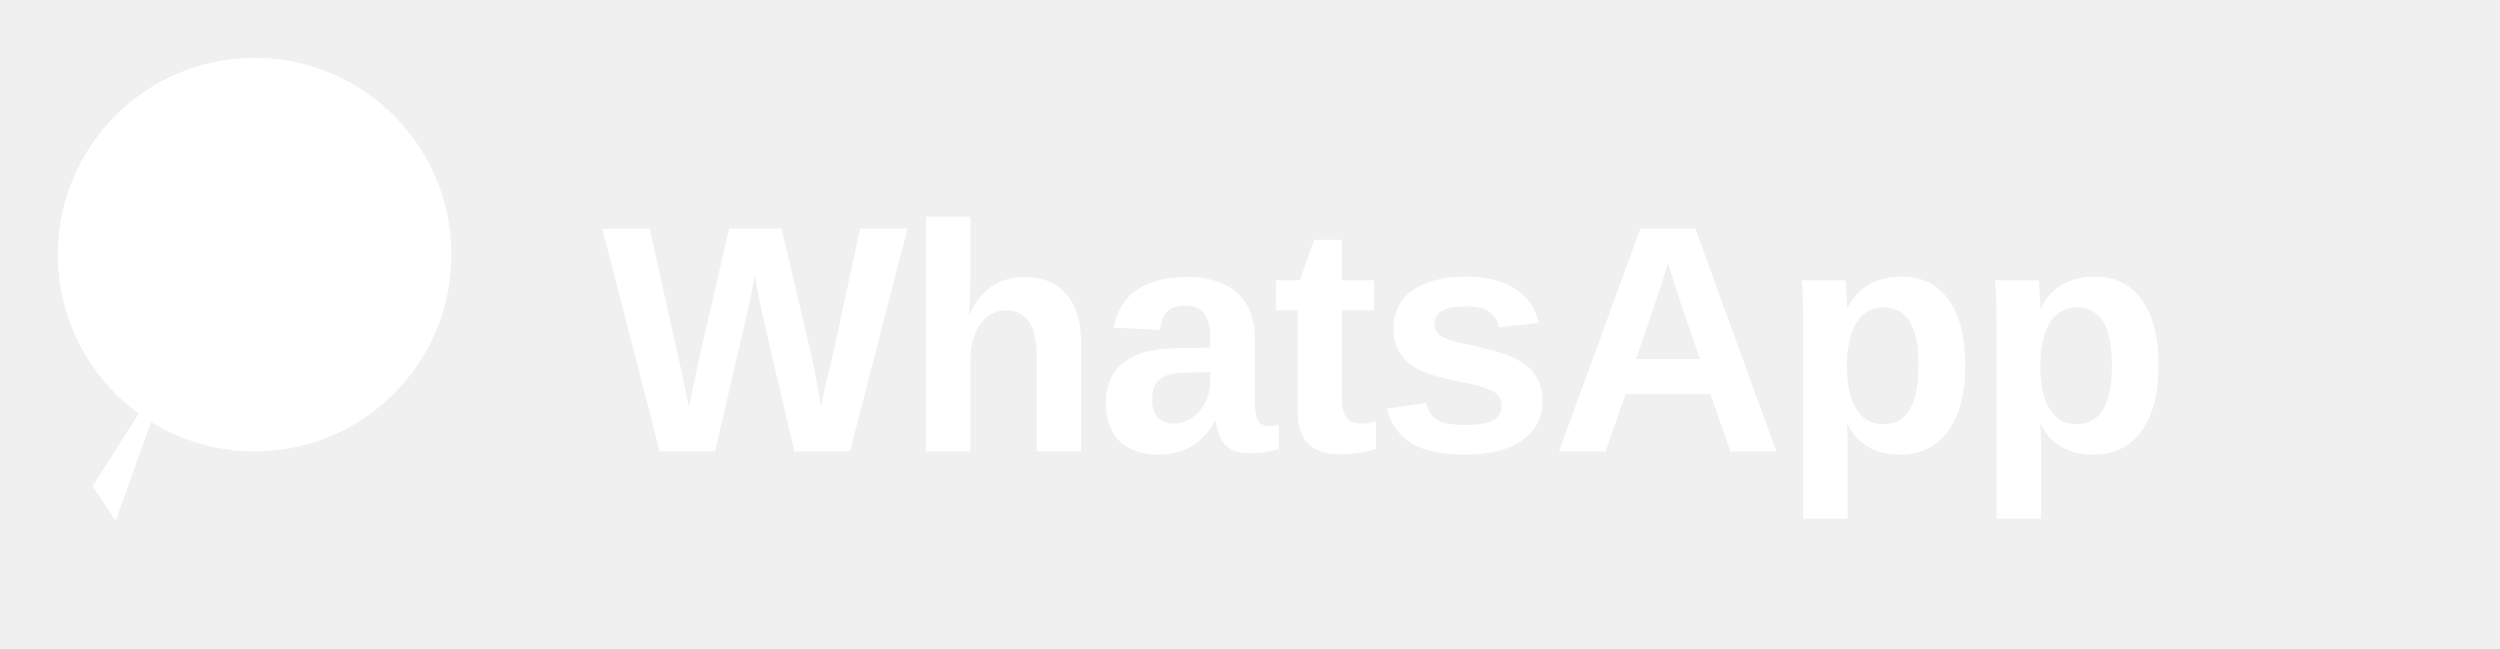
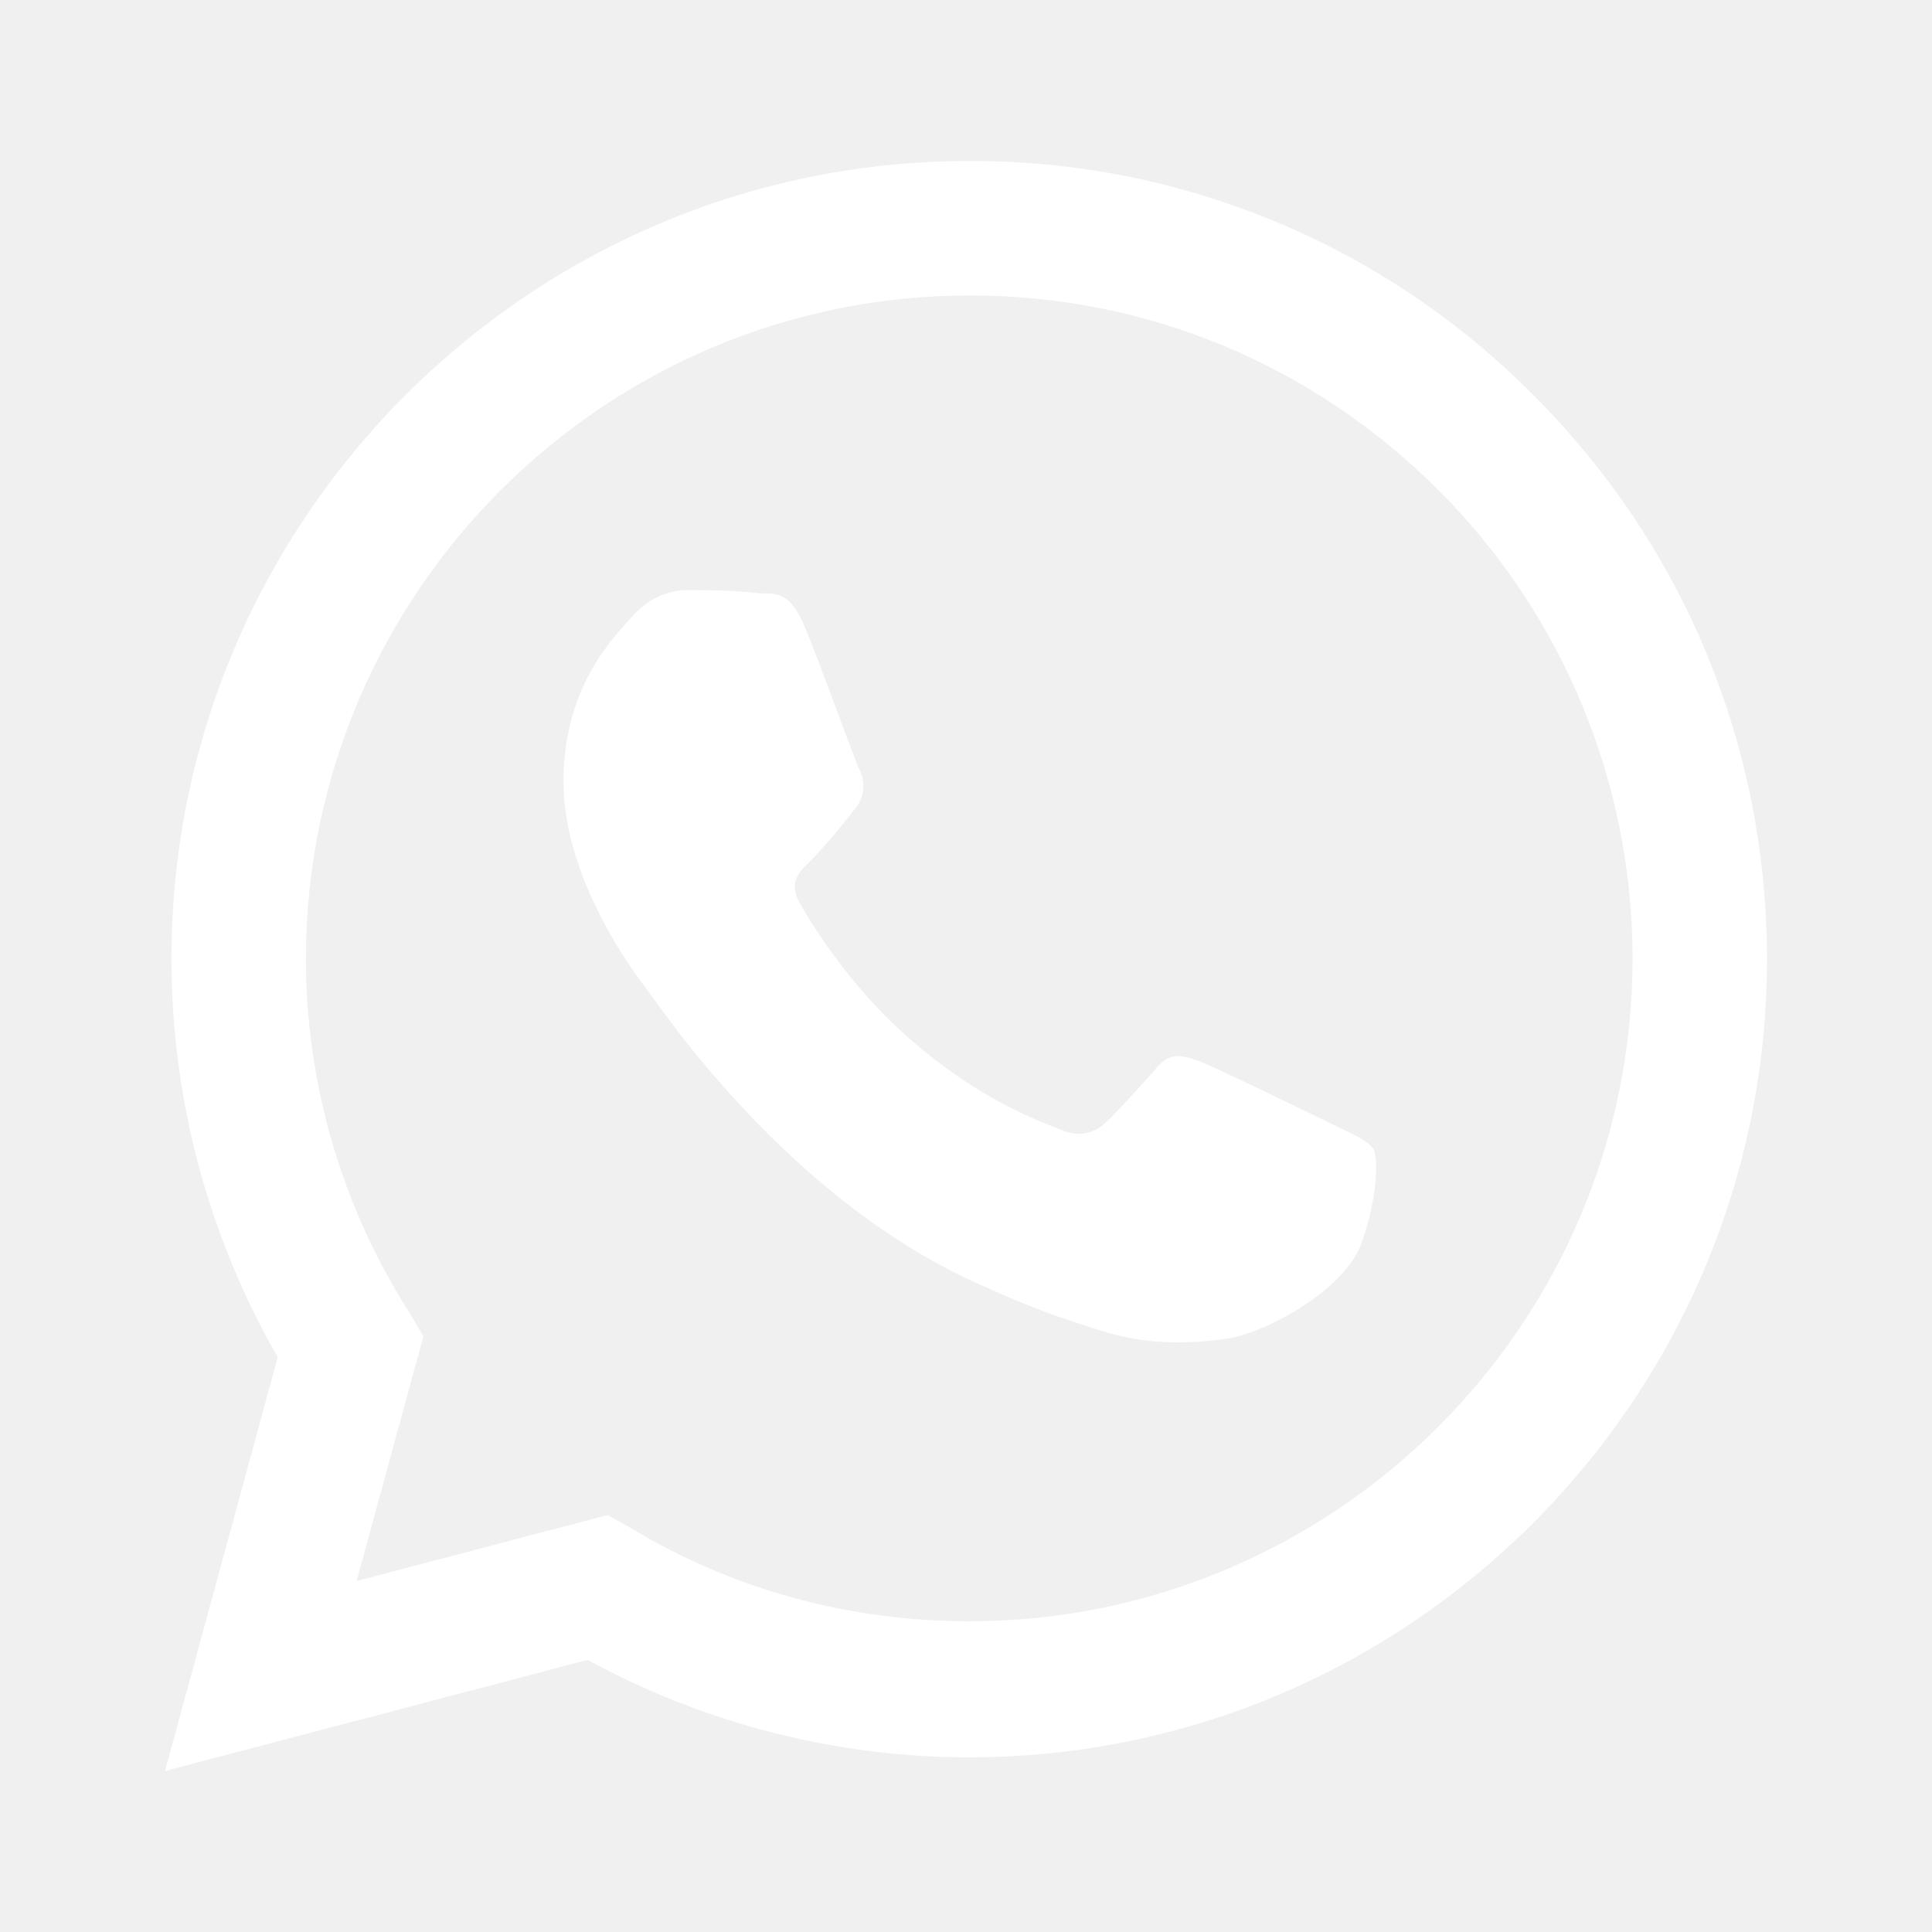
- <svg xmlns="http://www.w3.org/2000/svg" viewBox="0 0 108 28">
-   <circle cx="11" cy="11" r="8.5" fill="white" />
-   <path d="M4,21 L7.5,15.5 L5,22.5 Z" fill="white" />
-   <text x="26" y="19.5" font-family="Helvetica Neue,Arial,sans-serif" font-size="14" font-weight="600" fill="white" letter-spacing="-0.2">WhatsApp</text>
+ <svg xmlns="http://www.w3.org/2000/svg" viewBox="0 0 24 24" fill="white">
+   <path d="M12.04 2C6.58 2 2.13 6.45 2.13 11.91c0 1.75.46 3.45 1.32 4.95L2.05 22l5.25-1.38c1.45.79 3.08 1.21 4.74 1.21 5.46 0 9.91-4.45 9.91-9.91 0-2.65-1.03-5.14-2.9-7.01A9.816 9.816 0 0012.04 2zm.01 1.67c2.2 0 4.26.86 5.82 2.42a8.22 8.22 0 012.41 5.82c0 4.54-3.7 8.23-8.24 8.23-1.48 0-2.93-.39-4.19-1.15l-.3-.17-3.12.82.83-3.04-.19-.32A8.16 8.16 0 013.8 11.9c.01-4.54 3.71-8.23 8.25-8.23zM8.53 7.33c-.16 0-.43.06-.66.31-.22.25-.87.86-.87 2.07 0 1.22.89 2.39 1.02 2.56.14.17 1.76 2.67 4.25 3.73.59.27 1.05.42 1.41.53.59.19 1.13.16 1.56.1.48-.07 1.46-.6 1.67-1.18.21-.58.21-1.08.15-1.18-.07-.1-.23-.17-.48-.29-.25-.12-1.47-.72-1.69-.8-.23-.08-.37-.12-.56.13-.11.12-.41.46-.6.64-.16.15-.36.17-.56.08-.25-.1-1.01-.36-1.92-1.17-.71-.63-1.18-1.4-1.32-1.65-.13-.24-.01-.37.1-.48.25-.24.51-.58.62-.72.1-.15.09-.33.03-.44-.06-.12-.5-1.35-.69-1.8-.19-.45-.38-.39-.56-.4-.12-.01-.27-.04-.9-.04z" />
</svg>
